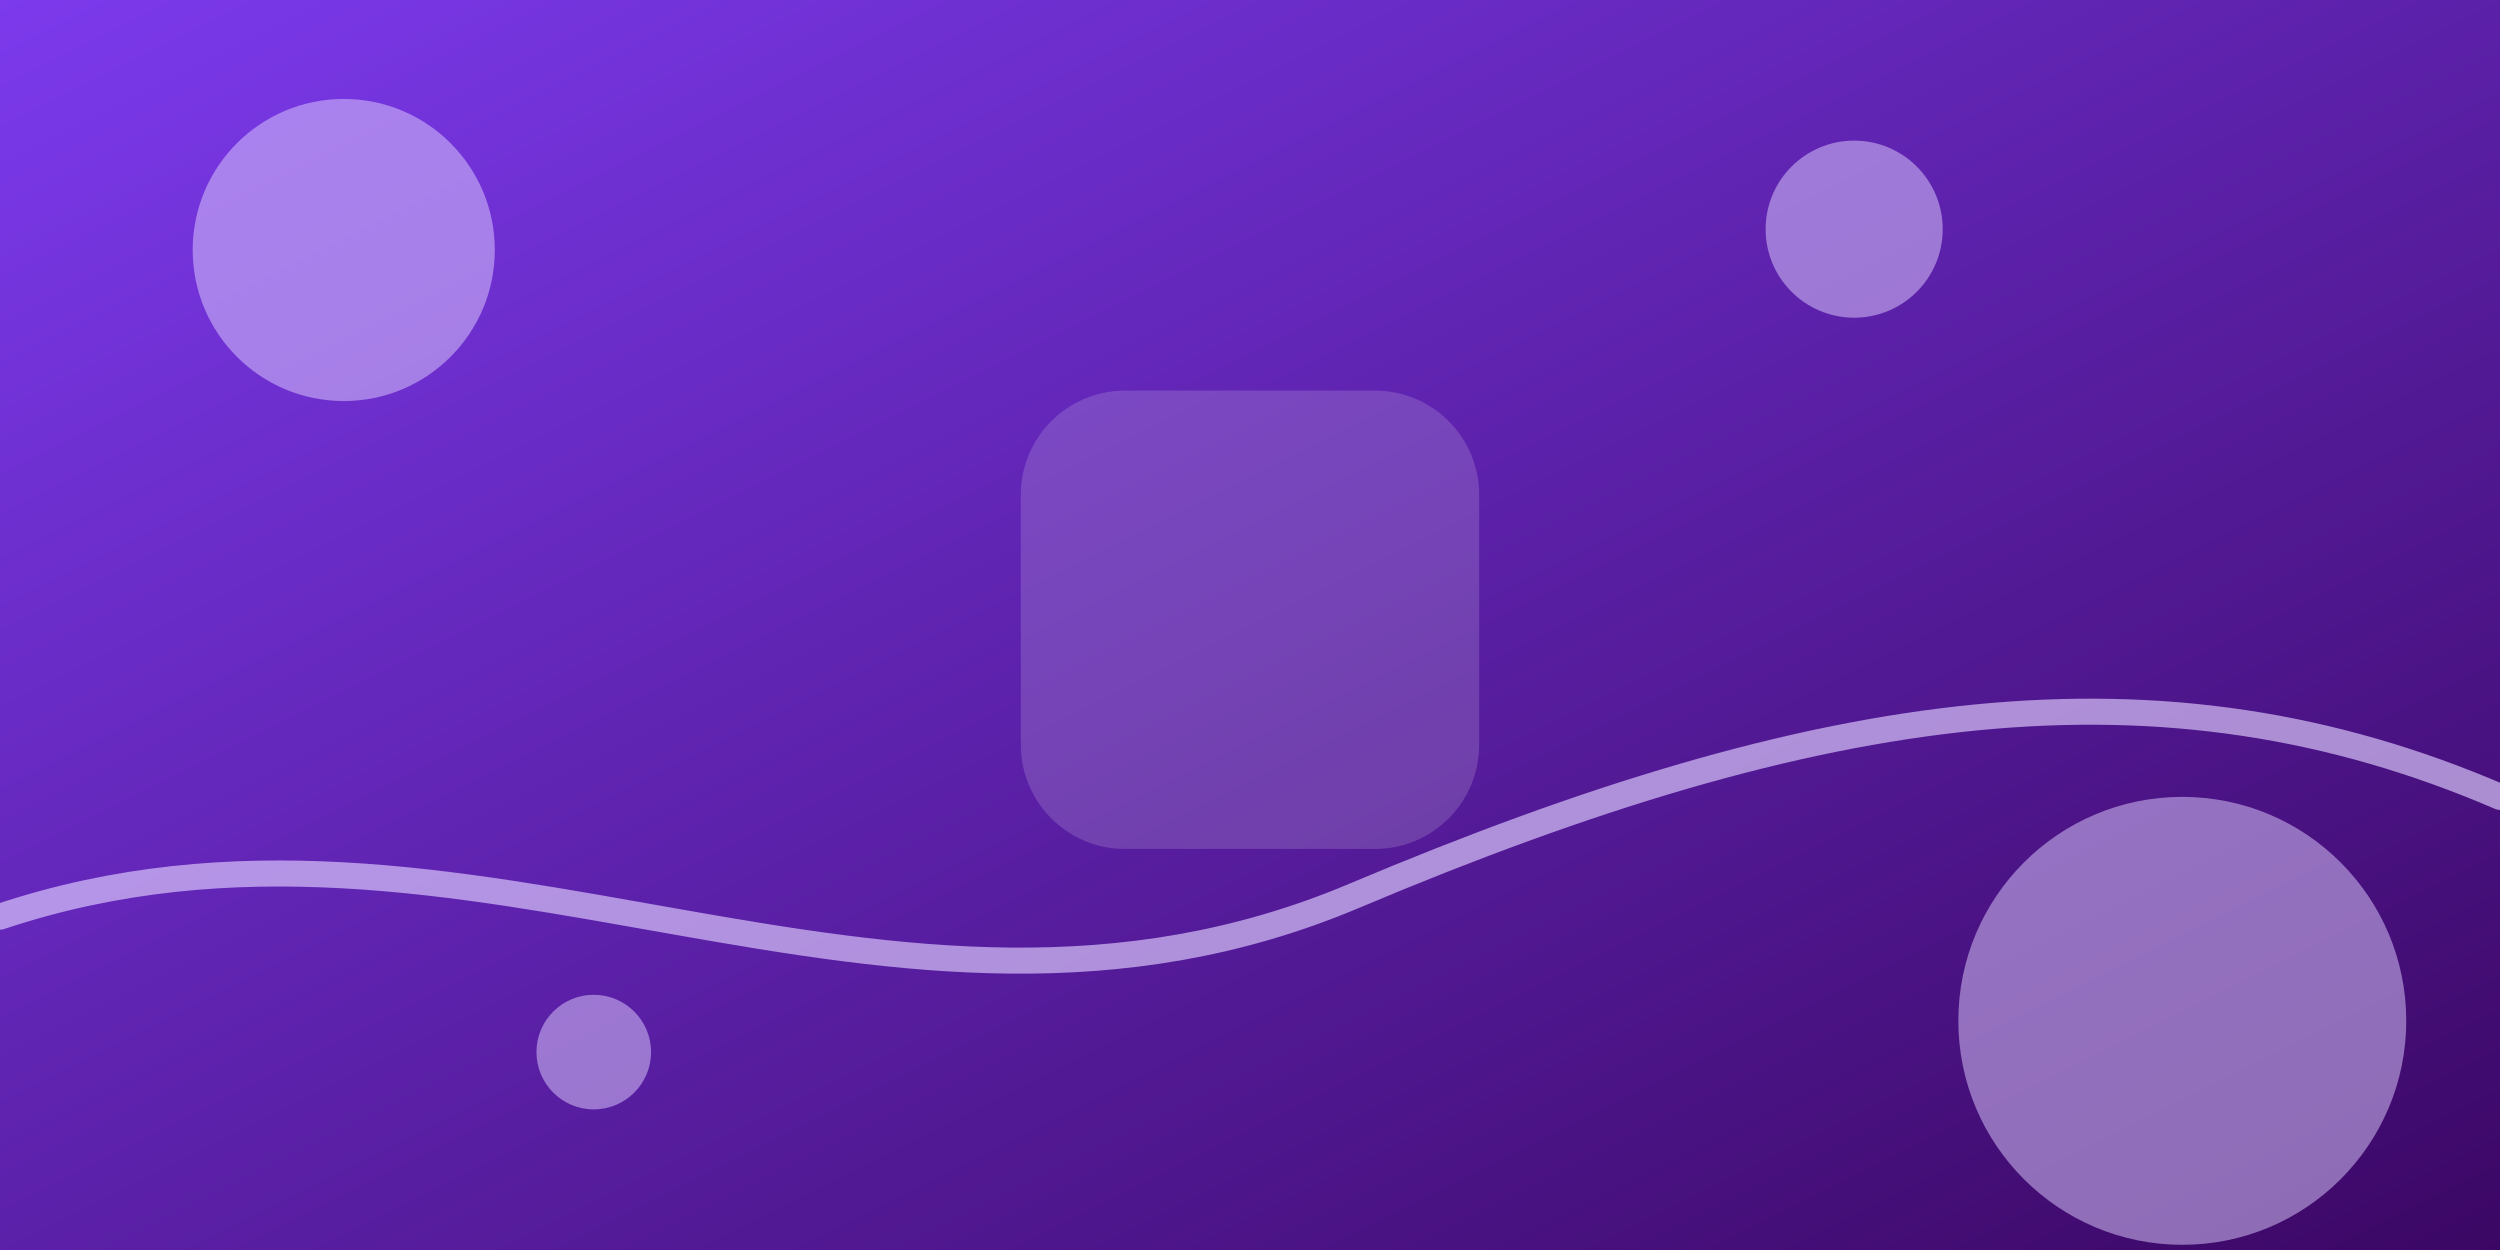
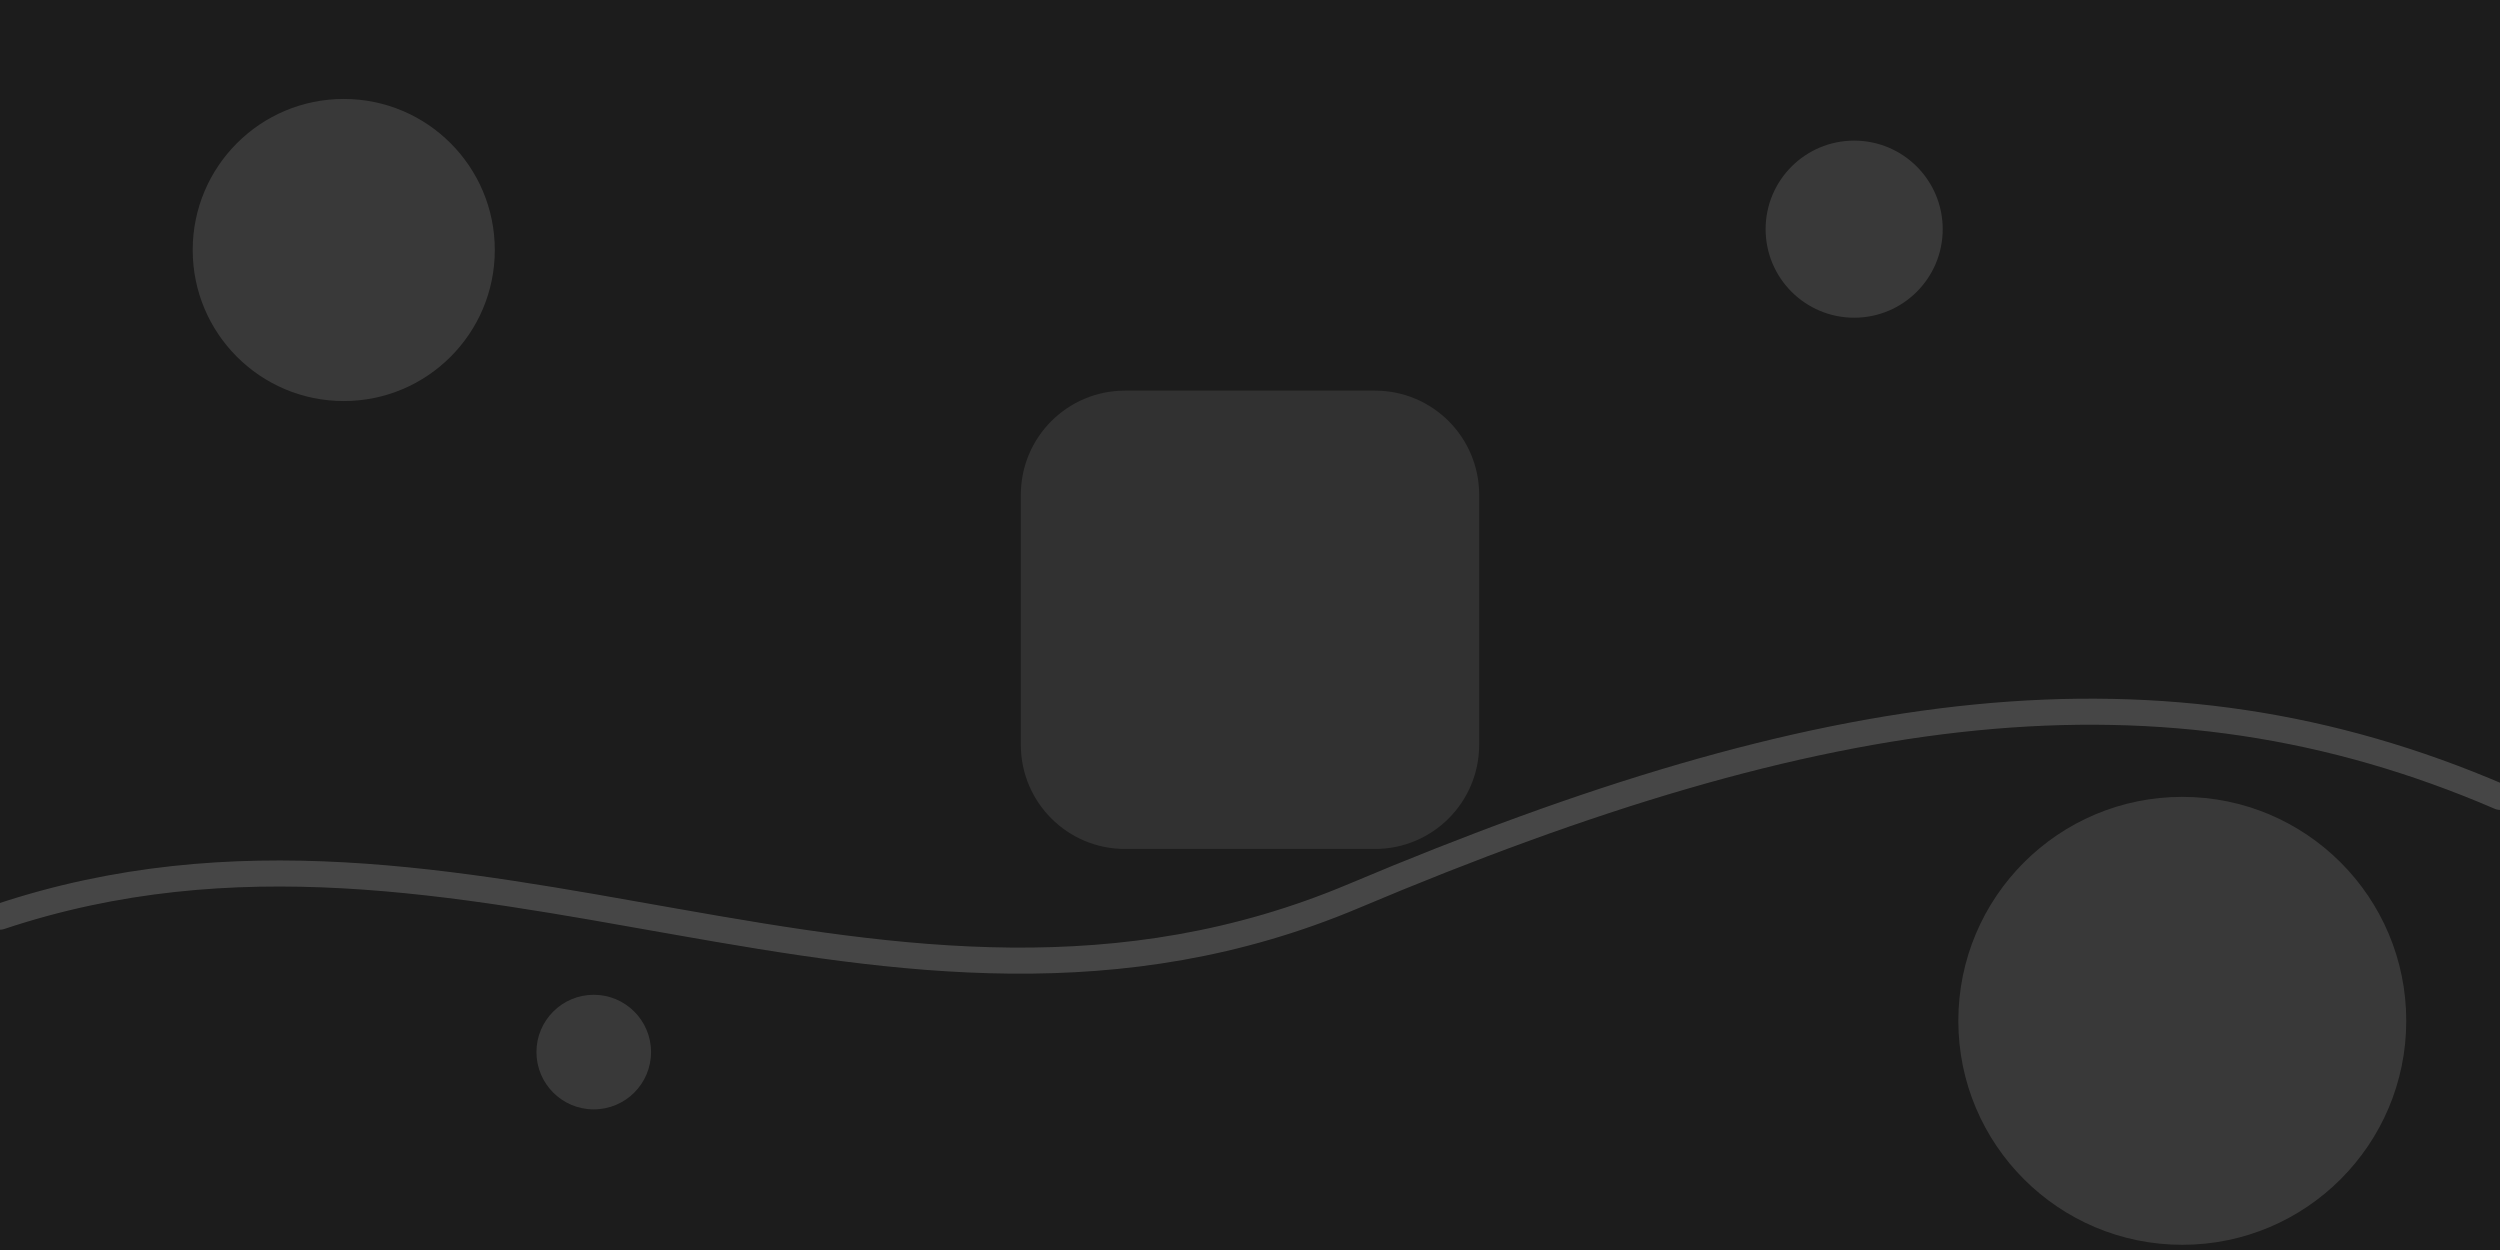
<svg xmlns="http://www.w3.org/2000/svg" viewBox="0 0 960 480" width="960" height="480" role="img">
-   <defs>
-     <linearGradient id="g" x1="0" y1="0" x2="1" y2="1">
-       <stop offset="0" stop-color="#7c3aed" />
-       <stop offset="1" stop-color="#3b0764" />
-     </linearGradient>
-   </defs>
-   <rect width="960" height="480" fill="url(#g)" />
-   <g fill="#e0d0ff" opacity="0.5">
+   <rect width="960" height="480" fill="#1c1c1c" />
+   <g fill="#f2f2f0" opacity="0.14">
    <circle cx="132" cy="96" r="58" />
    <circle cx="838" cy="392" r="86" />
    <circle cx="712" cy="88" r="34" />
    <circle cx="228" cy="404" r="22" />
  </g>
-   <g stroke="#e0d0ff" stroke-width="10" stroke-linecap="round" opacity="0.65" fill="none">
+   <g stroke="#f2f2f0" stroke-width="10" stroke-linecap="round" opacity="0.2" fill="none">
    <path d="M0 352 C 180 292, 340 420, 520 344 S 830 250, 960 306" />
  </g>
-   <g fill="#ffffff" opacity="0.16">
+   <g fill="#f2f2f0" opacity="0.1">
    <rect x="392" y="150" width="176" height="176" rx="40" />
  </g>
</svg>
